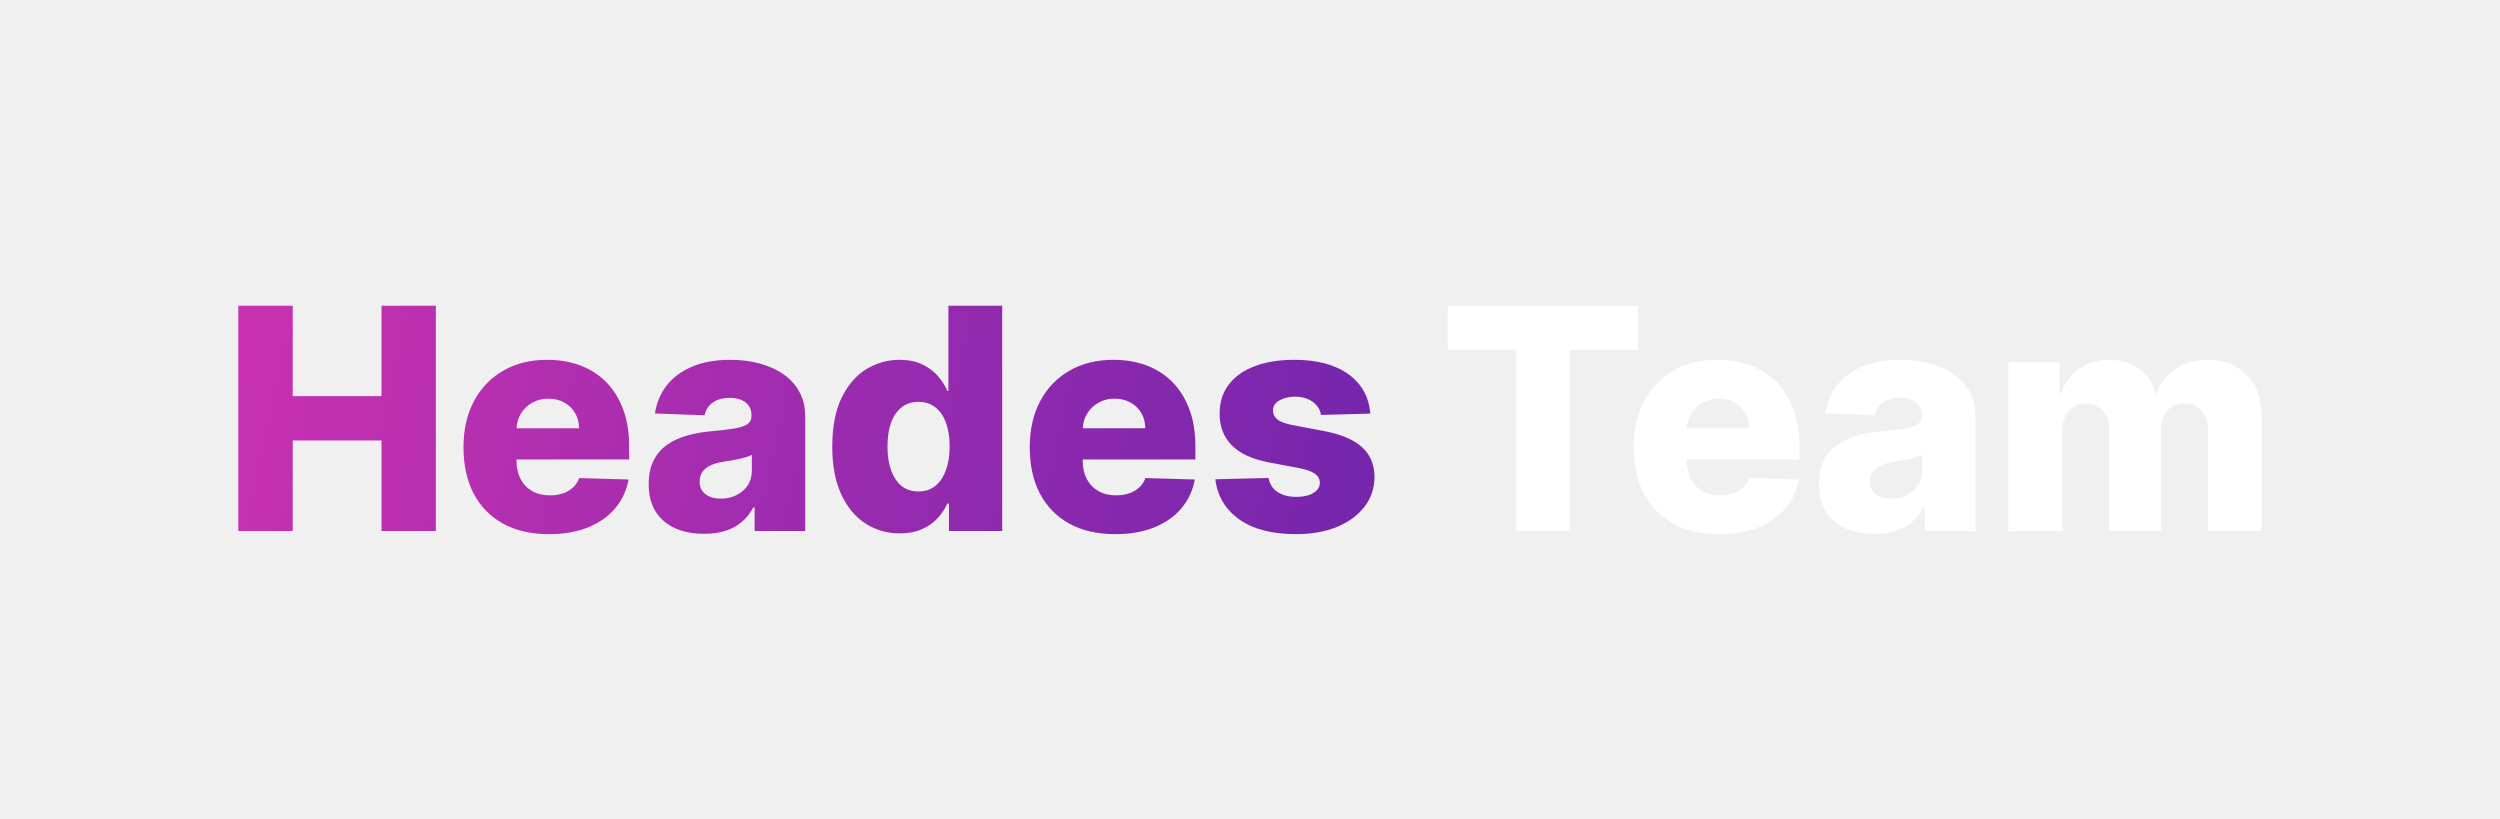
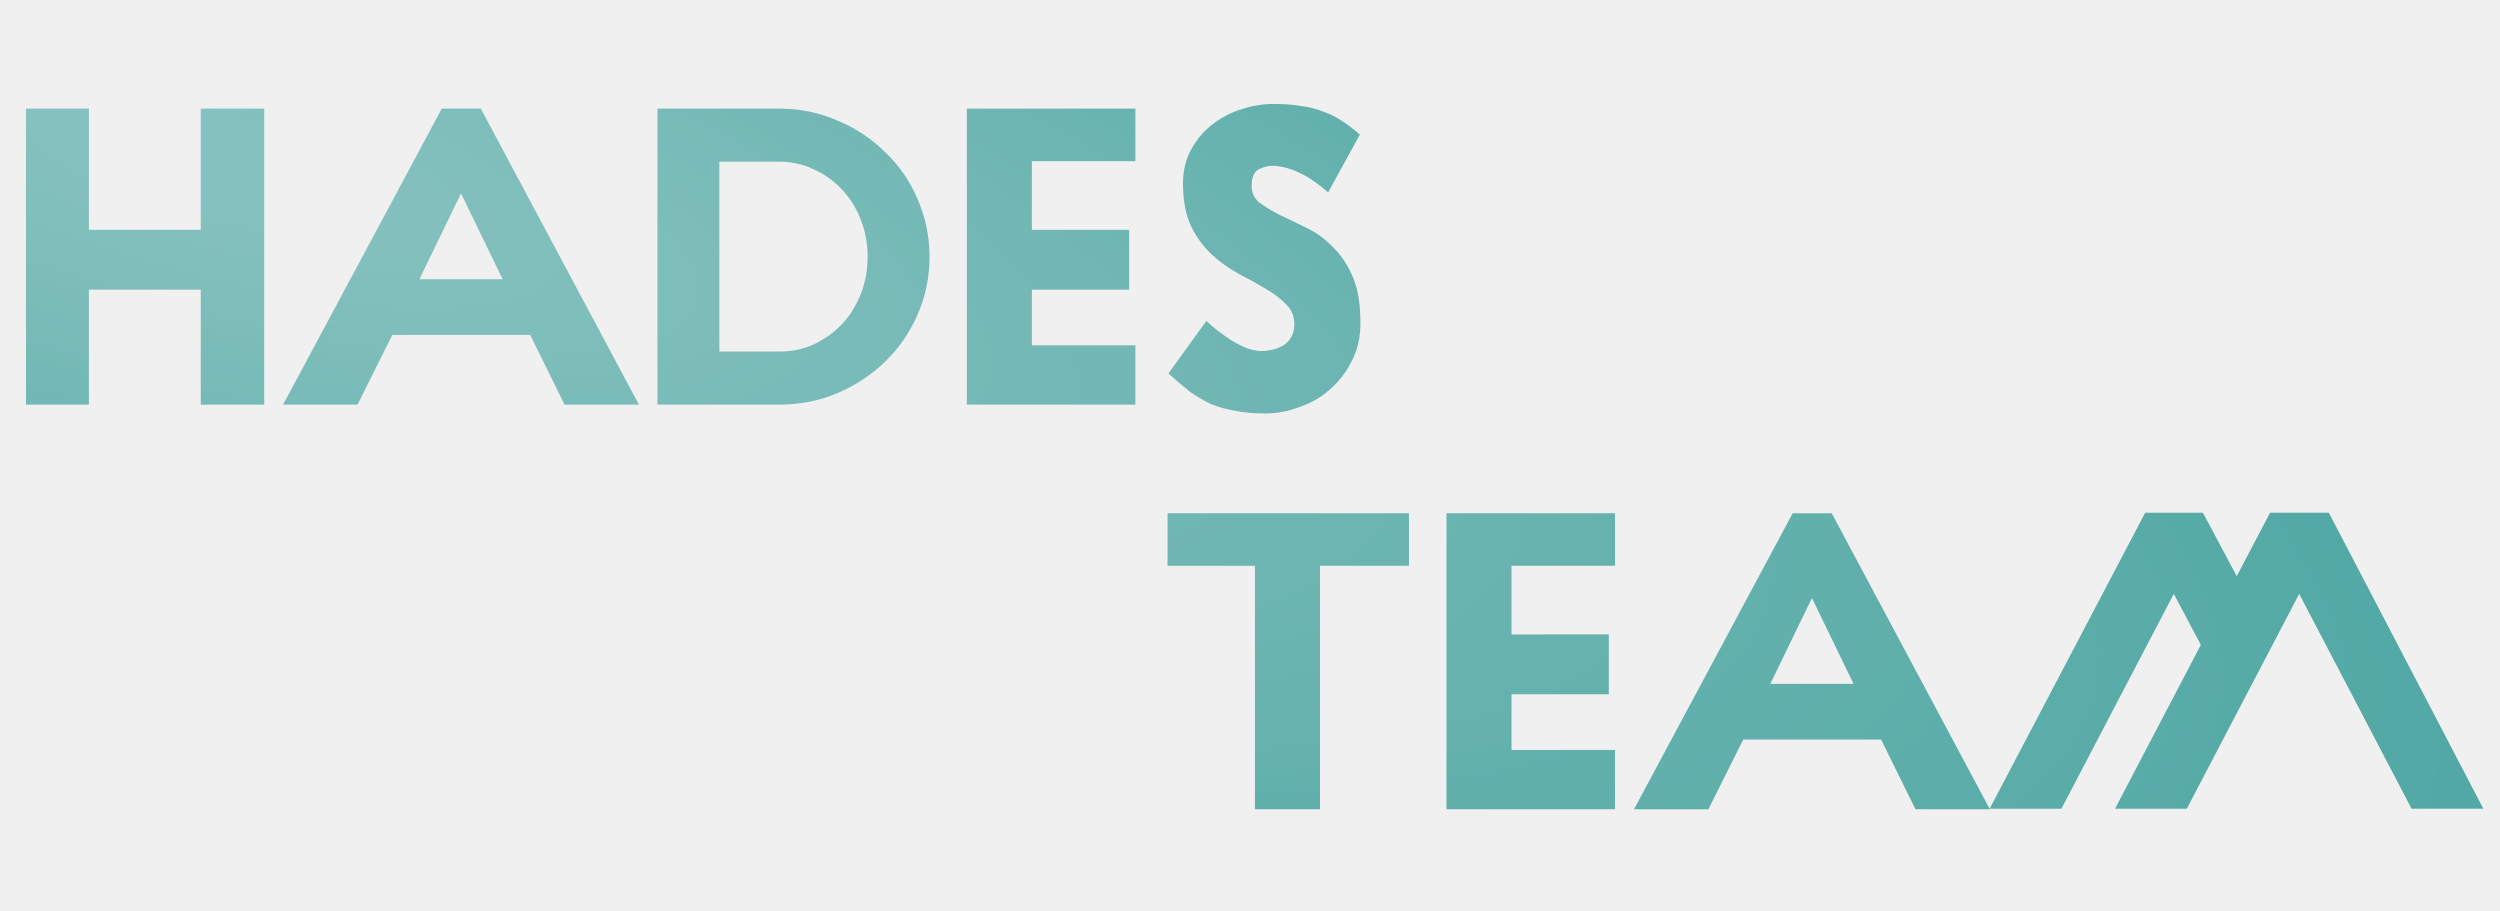
- <svg xmlns="http://www.w3.org/2000/svg" width="113" height="37" viewBox="0 0 113 37" fill="none">
-   <path d="M10.771 24V13.818H13.232V17.905H17.244V13.818H19.7V24H17.244V19.908H13.232V24H10.771ZM24.813 24.144C24.014 24.144 23.325 23.987 22.745 23.672C22.168 23.354 21.724 22.901 21.412 22.315C21.104 21.725 20.95 21.024 20.95 20.212C20.95 19.423 21.106 18.733 21.417 18.143C21.729 17.55 22.168 17.09 22.735 16.761C23.302 16.43 23.969 16.264 24.738 16.264C25.282 16.264 25.779 16.349 26.23 16.518C26.68 16.687 27.07 16.937 27.398 17.268C27.726 17.6 27.981 18.009 28.164 18.496C28.346 18.98 28.437 19.535 28.437 20.162V20.768H21.8V19.357H26.175C26.172 19.098 26.11 18.868 25.991 18.666C25.872 18.463 25.708 18.306 25.499 18.193C25.293 18.077 25.056 18.019 24.788 18.019C24.516 18.019 24.273 18.081 24.057 18.203C23.842 18.322 23.671 18.486 23.545 18.695C23.419 18.901 23.353 19.134 23.346 19.396V20.833C23.346 21.145 23.408 21.418 23.53 21.653C23.653 21.885 23.827 22.066 24.052 22.195C24.278 22.325 24.546 22.389 24.858 22.389C25.073 22.389 25.269 22.359 25.444 22.3C25.62 22.24 25.771 22.152 25.897 22.036C26.023 21.92 26.117 21.778 26.18 21.609L28.412 21.673C28.32 22.174 28.116 22.61 27.801 22.981C27.489 23.349 27.08 23.635 26.573 23.841C26.066 24.043 25.479 24.144 24.813 24.144ZM31.831 24.129C31.344 24.129 30.912 24.048 30.534 23.886C30.159 23.72 29.863 23.471 29.644 23.14C29.429 22.805 29.321 22.386 29.321 21.882C29.321 21.458 29.395 21.1 29.545 20.808C29.694 20.517 29.899 20.28 30.161 20.097C30.423 19.915 30.724 19.777 31.066 19.685C31.407 19.588 31.772 19.524 32.16 19.491C32.594 19.451 32.944 19.41 33.209 19.366C33.474 19.32 33.666 19.255 33.785 19.173C33.908 19.086 33.969 18.965 33.969 18.81V18.785C33.969 18.53 33.882 18.332 33.706 18.193C33.53 18.054 33.293 17.984 32.995 17.984C32.673 17.984 32.415 18.054 32.219 18.193C32.024 18.332 31.899 18.525 31.846 18.77L29.604 18.69C29.671 18.226 29.841 17.812 30.116 17.447C30.395 17.079 30.776 16.791 31.26 16.582C31.747 16.37 32.332 16.264 33.015 16.264C33.502 16.264 33.951 16.322 34.362 16.438C34.773 16.551 35.131 16.717 35.436 16.935C35.741 17.151 35.976 17.416 36.142 17.731C36.311 18.046 36.395 18.405 36.395 18.81V24H34.108V22.936H34.049C33.913 23.195 33.739 23.413 33.527 23.592C33.318 23.771 33.071 23.905 32.786 23.995C32.504 24.084 32.186 24.129 31.831 24.129ZM32.582 22.538C32.844 22.538 33.079 22.485 33.288 22.379C33.5 22.273 33.669 22.127 33.795 21.942C33.921 21.753 33.984 21.534 33.984 21.285V20.56C33.915 20.596 33.83 20.629 33.731 20.659C33.635 20.689 33.529 20.717 33.413 20.744C33.297 20.77 33.177 20.793 33.054 20.813C32.932 20.833 32.814 20.851 32.702 20.868C32.473 20.904 32.277 20.961 32.115 21.037C31.956 21.113 31.833 21.213 31.747 21.335C31.664 21.454 31.623 21.597 31.623 21.763C31.623 22.015 31.712 22.207 31.891 22.34C32.073 22.472 32.304 22.538 32.582 22.538ZM40.671 24.109C40.108 24.109 39.596 23.963 39.135 23.672C38.674 23.38 38.306 22.943 38.031 22.359C37.756 21.776 37.618 21.052 37.618 20.187C37.618 19.289 37.761 18.549 38.046 17.97C38.331 17.389 38.704 16.96 39.165 16.682C39.629 16.403 40.127 16.264 40.661 16.264C41.062 16.264 41.405 16.334 41.69 16.473C41.975 16.609 42.211 16.785 42.396 17C42.582 17.215 42.723 17.439 42.819 17.671H42.868V13.818H45.3V24H42.893V22.762H42.819C42.716 22.997 42.57 23.218 42.381 23.423C42.192 23.629 41.955 23.794 41.67 23.921C41.389 24.046 41.056 24.109 40.671 24.109ZM41.516 22.215C41.811 22.215 42.063 22.132 42.272 21.967C42.481 21.798 42.641 21.561 42.754 21.256C42.867 20.951 42.923 20.593 42.923 20.182C42.923 19.764 42.867 19.405 42.754 19.103C42.645 18.801 42.484 18.569 42.272 18.407C42.063 18.245 41.811 18.163 41.516 18.163C41.215 18.163 40.959 18.246 40.751 18.412C40.542 18.578 40.383 18.811 40.273 19.113C40.167 19.415 40.114 19.771 40.114 20.182C40.114 20.593 40.169 20.951 40.278 21.256C40.388 21.561 40.545 21.798 40.751 21.967C40.959 22.132 41.215 22.215 41.516 22.215ZM50.407 24.144C49.608 24.144 48.918 23.987 48.338 23.672C47.762 23.354 47.318 22.901 47.006 22.315C46.698 21.725 46.544 21.024 46.544 20.212C46.544 19.423 46.7 18.733 47.011 18.143C47.323 17.55 47.762 17.09 48.328 16.761C48.895 16.43 49.563 16.264 50.332 16.264C50.876 16.264 51.373 16.349 51.824 16.518C52.274 16.687 52.664 16.937 52.992 17.268C53.32 17.6 53.575 18.009 53.758 18.496C53.94 18.98 54.031 19.535 54.031 20.162V20.768H47.394V19.357H51.769C51.766 19.098 51.704 18.868 51.585 18.666C51.466 18.463 51.301 18.306 51.093 18.193C50.887 18.077 50.65 18.019 50.382 18.019C50.11 18.019 49.866 18.081 49.651 18.203C49.435 18.322 49.265 18.486 49.139 18.695C49.013 18.901 48.947 19.134 48.94 19.396V20.833C48.94 21.145 49.001 21.418 49.124 21.653C49.247 21.885 49.421 22.066 49.646 22.195C49.871 22.325 50.14 22.389 50.451 22.389C50.667 22.389 50.862 22.359 51.038 22.3C51.214 22.24 51.364 22.152 51.49 22.036C51.616 21.92 51.711 21.778 51.774 21.609L54.006 21.673C53.913 22.174 53.709 22.61 53.395 22.981C53.083 23.349 52.674 23.635 52.166 23.841C51.659 24.043 51.073 24.144 50.407 24.144ZM61.94 18.695L59.707 18.755C59.684 18.596 59.621 18.455 59.518 18.332C59.416 18.206 59.281 18.109 59.116 18.039C58.953 17.966 58.764 17.93 58.549 17.93C58.267 17.93 58.027 17.986 57.828 18.099C57.632 18.211 57.536 18.364 57.54 18.556C57.536 18.705 57.596 18.834 57.719 18.944C57.844 19.053 58.068 19.141 58.39 19.207L59.861 19.486C60.624 19.632 61.19 19.874 61.562 20.212C61.936 20.55 62.125 20.997 62.128 21.554C62.125 22.078 61.969 22.533 61.661 22.921C61.356 23.309 60.938 23.611 60.408 23.826C59.878 24.038 59.271 24.144 58.589 24.144C57.498 24.144 56.638 23.921 56.008 23.473C55.382 23.022 55.024 22.419 54.934 21.663L57.336 21.604C57.389 21.882 57.526 22.094 57.748 22.24C57.971 22.386 58.254 22.459 58.599 22.459C58.91 22.459 59.164 22.401 59.359 22.285C59.555 22.169 59.654 22.015 59.657 21.822C59.654 21.65 59.578 21.512 59.429 21.41C59.28 21.304 59.046 21.221 58.728 21.161L57.395 20.908C56.63 20.768 56.06 20.512 55.685 20.137C55.311 19.759 55.125 19.279 55.128 18.695C55.125 18.185 55.261 17.749 55.536 17.388C55.811 17.023 56.202 16.745 56.709 16.553C57.216 16.36 57.815 16.264 58.504 16.264C59.538 16.264 60.353 16.481 60.95 16.916C61.547 17.346 61.877 17.94 61.94 18.695Z" fill="url(#paint0_linear_54_764)" />
-   <path d="M65.438 15.817V13.818H74.043V15.817H70.956V24H68.53V15.817H65.438ZM77.707 24.144C76.909 24.144 76.219 23.987 75.639 23.672C75.062 23.354 74.618 22.901 74.307 22.315C73.999 21.725 73.844 21.024 73.844 20.212C73.844 19.423 74 18.733 74.312 18.143C74.623 17.55 75.062 17.09 75.629 16.761C76.196 16.43 76.864 16.264 77.633 16.264C78.176 16.264 78.674 16.349 79.124 16.518C79.575 16.687 79.965 16.937 80.293 17.268C80.621 17.6 80.876 18.009 81.058 18.496C81.24 18.98 81.332 19.535 81.332 20.162V20.768H74.695V19.357H79.07C79.066 19.098 79.005 18.868 78.886 18.666C78.766 18.463 78.602 18.306 78.394 18.193C78.188 18.077 77.951 18.019 77.683 18.019C77.411 18.019 77.167 18.081 76.952 18.203C76.736 18.322 76.566 18.486 76.44 18.695C76.314 18.901 76.247 19.134 76.241 19.396V20.833C76.241 21.145 76.302 21.418 76.425 21.653C76.547 21.885 76.721 22.066 76.947 22.195C77.172 22.325 77.441 22.389 77.752 22.389C77.968 22.389 78.163 22.359 78.339 22.3C78.514 22.24 78.665 22.152 78.791 22.036C78.917 21.92 79.012 21.778 79.075 21.609L81.307 21.673C81.214 22.174 81.01 22.61 80.695 22.981C80.384 23.349 79.974 23.635 79.467 23.841C78.96 24.043 78.374 24.144 77.707 24.144ZM84.726 24.129C84.239 24.129 83.806 24.048 83.428 23.886C83.054 23.72 82.757 23.471 82.538 23.14C82.323 22.805 82.215 22.386 82.215 21.882C82.215 21.458 82.29 21.1 82.439 20.808C82.588 20.517 82.794 20.28 83.056 20.097C83.317 19.915 83.619 19.777 83.96 19.685C84.302 19.588 84.666 19.524 85.054 19.491C85.488 19.451 85.838 19.41 86.103 19.366C86.368 19.32 86.561 19.255 86.68 19.173C86.802 19.086 86.864 18.965 86.864 18.81V18.785C86.864 18.53 86.776 18.332 86.6 18.193C86.425 18.054 86.188 17.984 85.889 17.984C85.568 17.984 85.309 18.054 85.114 18.193C84.918 18.332 84.794 18.525 84.741 18.77L82.499 18.69C82.565 18.226 82.736 17.812 83.011 17.447C83.289 17.079 83.67 16.791 84.154 16.582C84.641 16.37 85.227 16.264 85.909 16.264C86.397 16.264 86.846 16.322 87.257 16.438C87.668 16.551 88.025 16.717 88.33 16.935C88.635 17.151 88.871 17.416 89.036 17.731C89.205 18.046 89.29 18.405 89.29 18.81V24H87.003V22.936H86.943C86.808 23.195 86.633 23.413 86.421 23.592C86.213 23.771 85.966 23.905 85.681 23.995C85.399 24.084 85.081 24.129 84.726 24.129ZM85.477 22.538C85.739 22.538 85.974 22.485 86.183 22.379C86.395 22.273 86.564 22.127 86.69 21.942C86.816 21.753 86.879 21.534 86.879 21.285V20.56C86.809 20.596 86.725 20.629 86.625 20.659C86.529 20.689 86.423 20.717 86.307 20.744C86.191 20.77 86.072 20.793 85.949 20.813C85.826 20.833 85.709 20.851 85.596 20.868C85.367 20.904 85.172 20.961 85.009 21.037C84.85 21.113 84.728 21.213 84.641 21.335C84.559 21.454 84.517 21.597 84.517 21.763C84.517 22.015 84.607 22.207 84.786 22.34C84.968 22.472 85.198 22.538 85.477 22.538ZM90.776 24V16.364H93.088V17.766H93.173C93.332 17.302 93.6 16.935 93.978 16.667C94.356 16.398 94.807 16.264 95.33 16.264C95.861 16.264 96.315 16.4 96.693 16.672C97.07 16.944 97.311 17.308 97.413 17.766H97.493C97.636 17.312 97.914 16.949 98.328 16.677C98.743 16.402 99.231 16.264 99.795 16.264C100.517 16.264 101.104 16.496 101.555 16.96C102.006 17.421 102.231 18.054 102.231 18.859V24H99.8V19.416C99.8 19.035 99.702 18.745 99.507 18.546C99.311 18.344 99.058 18.243 98.746 18.243C98.411 18.243 98.148 18.352 97.955 18.571C97.766 18.787 97.672 19.076 97.672 19.441V24H95.335V19.391C95.335 19.037 95.239 18.757 95.047 18.551C94.855 18.346 94.601 18.243 94.286 18.243C94.074 18.243 93.887 18.294 93.725 18.397C93.562 18.496 93.435 18.639 93.342 18.825C93.252 19.01 93.208 19.229 93.208 19.481V24H90.776Z" fill="white" />
+ <svg xmlns="http://www.w3.org/2000/svg" width="173" height="63" viewBox="0 0 173 63" fill="none">
+   <path d="M1.796 7.516H6.152V15.904H13.892V7.516H18.284V28H13.892V20.044H6.152V28H1.796V7.516Z" fill="url(#paint0_radial_179_381)" />
+   <path d="M31.902 13.384L29.022 19.324H34.782L31.902 13.384ZM27.15 23.176L24.738 28H19.59L30.57 7.516H33.27L44.214 28H39.066L36.69 23.176H27.15Z" fill="url(#paint1_radial_179_381)" />
+   <path d="M53.919 28H45.495V7.516H53.919C55.359 7.516 56.703 7.792 57.951 8.344C59.223 8.872 60.327 9.604 61.263 10.54C62.223 11.452 62.967 12.532 63.495 13.78C64.047 15.028 64.323 16.36 64.323 17.776C64.323 19.192 64.047 20.524 63.495 21.772C62.967 22.996 62.223 24.076 61.263 25.012C60.327 25.924 59.223 26.656 57.951 27.208C56.703 27.736 55.359 28 53.919 28ZM49.779 24.328H53.919C54.783 24.328 55.587 24.16 56.331 23.824C57.075 23.464 57.723 22.996 58.275 22.42C58.827 21.82 59.259 21.124 59.571 20.332C59.883 19.54 60.039 18.688 60.039 17.776C60.039 16.864 59.883 16.012 59.571 15.22C59.259 14.404 58.827 13.708 58.275 13.132C57.723 12.532 57.075 12.064 56.331 11.728C55.587 11.368 54.783 11.188 53.919 11.188H49.779V24.328Z" fill="url(#paint2_radial_179_381)" />
+   <path d="M66.905 28V7.516H78.569V11.152H71.405V15.904H78.137V20.044H71.405V23.896H78.569V28H66.905Z" fill="url(#paint3_radial_179_381)" />
+   <path d="M87.587 28.612C86.795 28.612 86.099 28.552 85.499 28.432C84.899 28.336 84.335 28.18 83.807 27.964C83.303 27.724 82.811 27.436 82.331 27.1C81.875 26.74 81.383 26.32 80.855 25.84L83.483 22.204C83.699 22.42 83.963 22.648 84.275 22.888C84.587 23.128 84.911 23.356 85.247 23.572C85.607 23.788 85.967 23.968 86.327 24.112C86.687 24.232 87.023 24.292 87.335 24.292C87.983 24.268 88.511 24.112 88.919 23.824C89.327 23.512 89.543 23.08 89.567 22.528C89.591 21.952 89.411 21.472 89.027 21.088C88.667 20.704 88.199 20.344 87.623 20.008C87.071 19.672 86.447 19.324 85.751 18.964C85.079 18.604 84.455 18.16 83.879 17.632C83.303 17.104 82.823 16.456 82.439 15.688C82.055 14.896 81.863 13.9 81.863 12.7C81.863 11.788 82.055 10.996 82.439 10.324C82.823 9.628 83.315 9.052 83.915 8.596C84.539 8.116 85.211 7.768 85.931 7.552C86.675 7.312 87.407 7.192 88.127 7.192C88.847 7.192 89.483 7.24 90.035 7.336C90.611 7.408 91.127 7.54 91.583 7.732C92.063 7.9 92.495 8.116 92.879 8.38C93.287 8.644 93.695 8.956 94.103 9.316L91.907 13.312C91.187 12.688 90.539 12.244 89.963 11.98C89.387 11.692 88.799 11.524 88.199 11.476C87.839 11.452 87.491 11.524 87.155 11.692C86.819 11.836 86.639 12.184 86.615 12.736C86.591 13.264 86.759 13.684 87.119 13.996C87.503 14.284 87.971 14.572 88.523 14.86C89.099 15.124 89.723 15.424 90.395 15.76C91.067 16.072 91.679 16.516 92.231 17.092C92.807 17.644 93.275 18.352 93.635 19.216C93.995 20.08 94.163 21.196 94.139 22.564C94.115 23.5 93.899 24.34 93.491 25.084C93.107 25.828 92.603 26.464 91.979 26.992C91.379 27.52 90.683 27.916 89.891 28.18C89.123 28.468 88.355 28.612 87.587 28.612Z" fill="url(#paint4_radial_179_381)" />
+   <path d="M80.796 35.516H97.5V39.152H91.344V56H86.844V39.152H80.796V35.516Z" fill="url(#paint5_radial_179_381)" />
+   <path d="M100.097 56V35.516H111.761V39.152H104.597V43.904H111.329V48.044H104.597V51.896H111.761V56H100.097Z" fill="url(#paint6_radial_179_381)" />
+   <path d="M125.386 41.384L122.506 47.324H128.266L125.386 41.384ZM120.634 51.176L118.222 56H113.074L124.054 35.516H126.754L137.698 56H132.55L130.174 51.176H120.634Z" fill="url(#paint7_radial_179_381)" />
+   <path d="M161.155 35.48L171.847 55.964H166.88L159.104 41.096L151.327 55.964H146.359L152.299 44.624L150.427 41.096L142.651 55.964H137.683L148.447 35.48H152.443L154.783 39.872L157.087 35.48H161.155Z" fill="url(#paint8_radial_179_381)" />
  <defs>
-     <linearGradient id="paint0_linear_54_764" x1="-4.348" y1="7.655" x2="78.087" y2="25.501" gradientUnits="userSpaceOnUse">
-       <stop stop-color="#E335B2" />
-       <stop offset="1" stop-color="#5922AB" />
-     </linearGradient>
+     <radialGradient id="paint0_radial_179_381" cx="0" cy="0" r="1" gradientUnits="userSpaceOnUse" gradientTransform="translate(13.4999 10.9999) rotate(15.8975) scale(164.283 47.1524)">
+       <stop offset="0.068" stop-color="#85C1BE" />
+       <stop offset="1" stop-color="#51A8A4" />
+     </radialGradient>
+     <radialGradient id="paint1_radial_179_381" cx="0" cy="0" r="1" gradientUnits="userSpaceOnUse" gradientTransform="translate(13.4999 10.9999) rotate(15.8975) scale(164.283 47.1524)">
+       <stop offset="0.068" stop-color="#85C1BE" />
+       <stop offset="1" stop-color="#51A8A4" />
+     </radialGradient>
+     <radialGradient id="paint2_radial_179_381" cx="0" cy="0" r="1" gradientUnits="userSpaceOnUse" gradientTransform="translate(13.4999 10.9999) rotate(15.8975) scale(164.283 47.1524)">
+       <stop offset="0.068" stop-color="#85C1BE" />
+       <stop offset="1" stop-color="#51A8A4" />
+     </radialGradient>
+     <radialGradient id="paint3_radial_179_381" cx="0" cy="0" r="1" gradientUnits="userSpaceOnUse" gradientTransform="translate(13.4999 10.9999) rotate(15.8975) scale(164.283 47.1524)">
+       <stop offset="0.068" stop-color="#85C1BE" />
+       <stop offset="1" stop-color="#51A8A4" />
+     </radialGradient>
+     <radialGradient id="paint4_radial_179_381" cx="0" cy="0" r="1" gradientUnits="userSpaceOnUse" gradientTransform="translate(13.4999 10.9999) rotate(15.8975) scale(164.283 47.1524)">
+       <stop offset="0.068" stop-color="#85C1BE" />
+       <stop offset="1" stop-color="#51A8A4" />
+     </radialGradient>
+     <radialGradient id="paint5_radial_179_381" cx="0" cy="0" r="1" gradientUnits="userSpaceOnUse" gradientTransform="translate(13.4999 10.9999) rotate(15.8975) scale(164.283 47.1524)">
+       <stop offset="0.068" stop-color="#85C1BE" />
+       <stop offset="1" stop-color="#51A8A4" />
+     </radialGradient>
+     <radialGradient id="paint6_radial_179_381" cx="0" cy="0" r="1" gradientUnits="userSpaceOnUse" gradientTransform="translate(13.4999 10.9999) rotate(15.8975) scale(164.283 47.1524)">
+       <stop offset="0.068" stop-color="#85C1BE" />
+       <stop offset="1" stop-color="#51A8A4" />
+     </radialGradient>
+     <radialGradient id="paint7_radial_179_381" cx="0" cy="0" r="1" gradientUnits="userSpaceOnUse" gradientTransform="translate(13.4999 10.9999) rotate(15.8975) scale(164.283 47.1524)">
+       <stop offset="0.068" stop-color="#85C1BE" />
+       <stop offset="1" stop-color="#51A8A4" />
+     </radialGradient>
+     <radialGradient id="paint8_radial_179_381" cx="0" cy="0" r="1" gradientUnits="userSpaceOnUse" gradientTransform="translate(13.4999 10.9999) rotate(15.8975) scale(164.283 47.1524)">
+       <stop offset="0.068" stop-color="#85C1BE" />
+       <stop offset="1" stop-color="#51A8A4" />
+     </radialGradient>
  </defs>
</svg>
